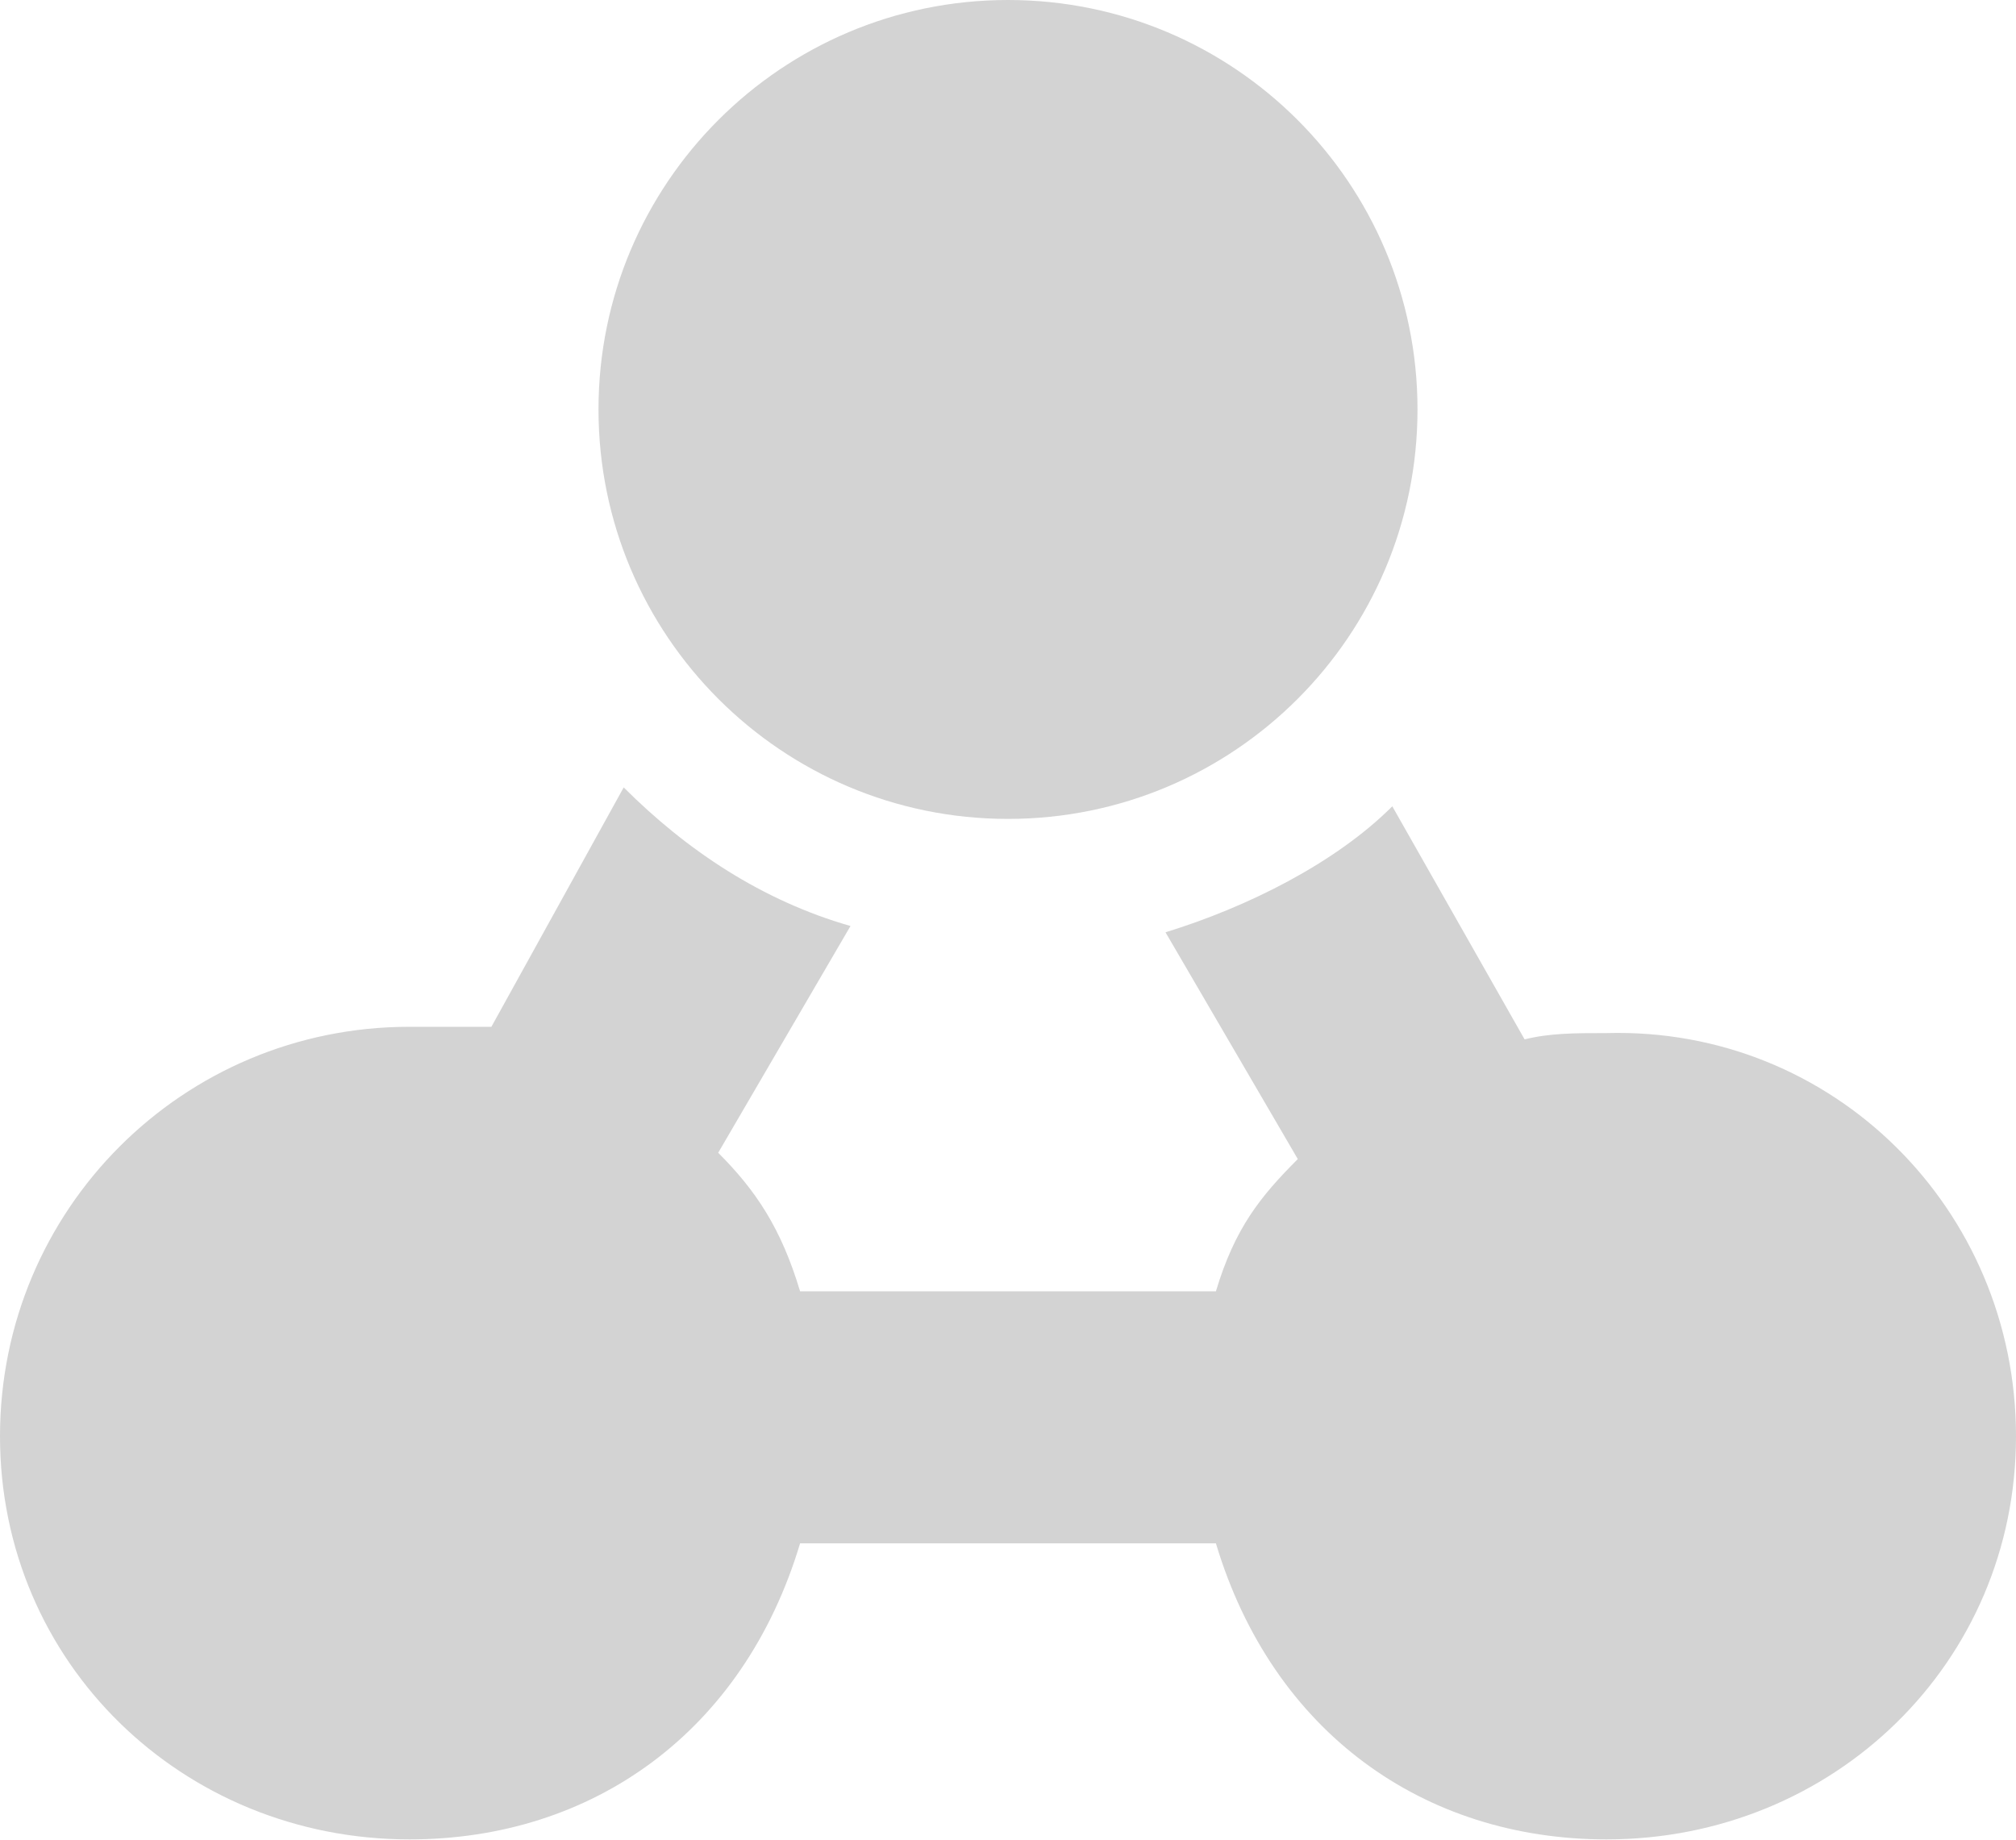
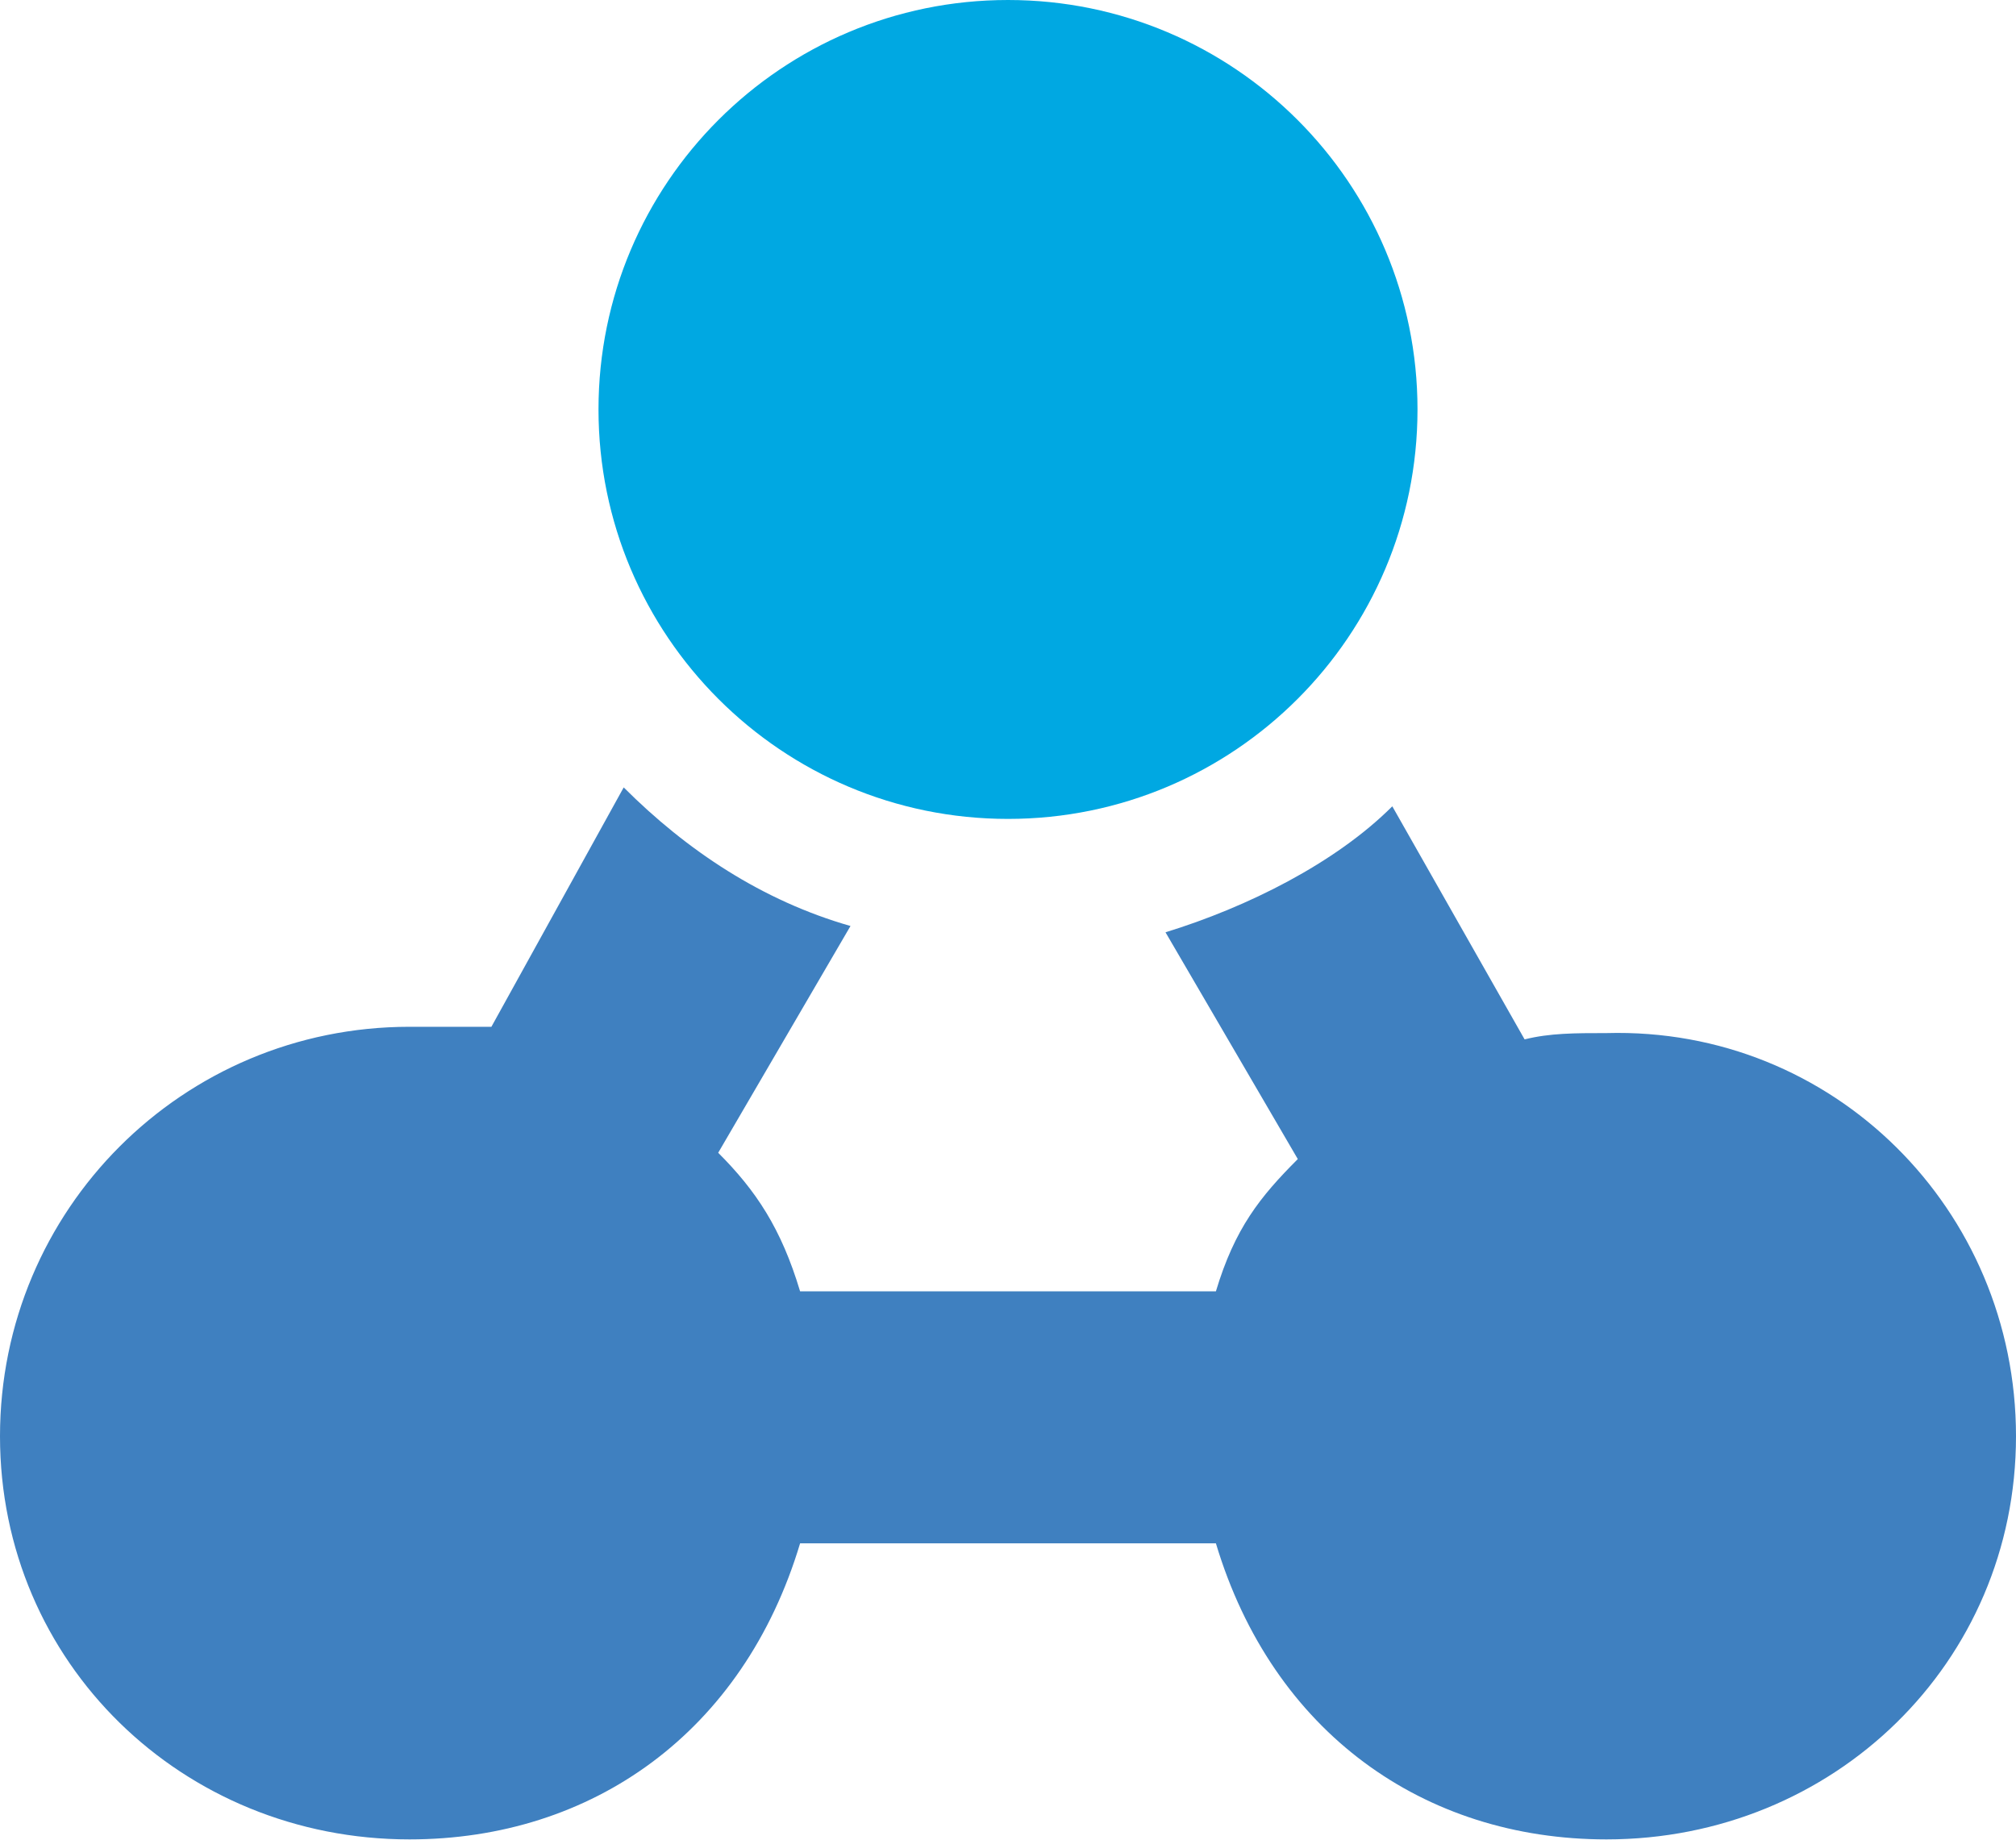
<svg xmlns="http://www.w3.org/2000/svg" version="1.1" id="Layer_1" x="0px" y="0px" viewBox="0 0 32 29.2" style="enable-background:new 0 0 32 29.2;" xml:space="preserve">
  <g>
    <g>
-       <path style="fill:#D3D3D3;" d="M32,22.8c0,3.6-2.9,6.4-6.5,6.4c-2.9,0-5.3-1.7-6.2-4.7h-6.6c-0.9,3-3.3,4.7-6.2,4.7    c-3.6,0-6.5-2.8-6.5-6.4s2.9-6.5,6.5-6.5c0.4,0,0.9,0,1.3,0l2.1-3.8h0c1,1,2.2,1.8,3.6,2.2l-2.1,3.6c0.6,0.6,1,1.2,1.3,2.2h6.6    c0.3-1,0.7-1.5,1.3-2.1l-2.1-3.6l0,0c1.3-0.4,2.7-1.1,3.6-2l2.1,3.7c0.4-0.1,0.8-0.1,1.3-0.1C29.1,16.3,32,19.2,32,22.8z" />
+       <path style="fill:#3f80c0;" d="M32,22.8c0,3.6-2.9,6.4-6.5,6.4c-2.9,0-5.3-1.7-6.2-4.7h-6.6c-0.9,3-3.3,4.7-6.2,4.7    c-3.6,0-6.5-2.8-6.5-6.4s2.9-6.5,6.5-6.5c0.4,0,0.9,0,1.3,0l2.1-3.8h0c1,1,2.2,1.8,3.6,2.2l-2.1,3.6c0.6,0.6,1,1.2,1.3,2.2h6.6    c0.3-1,0.7-1.5,1.3-2.1l-2.1-3.6l0,0c1.3-0.4,2.7-1.1,3.6-2l2.1,3.7c0.4-0.1,0.8-0.1,1.3-0.1C29.1,16.3,32,19.2,32,22.8z" />
    </g>
-     <circle style="fill:#D3D3D3;" cx="16" cy="6.5" r="6.5" />
+     <circle style="fill:#00a8e2;" cx="16" cy="6.5" r="6.5" />
  </g>
</svg>
